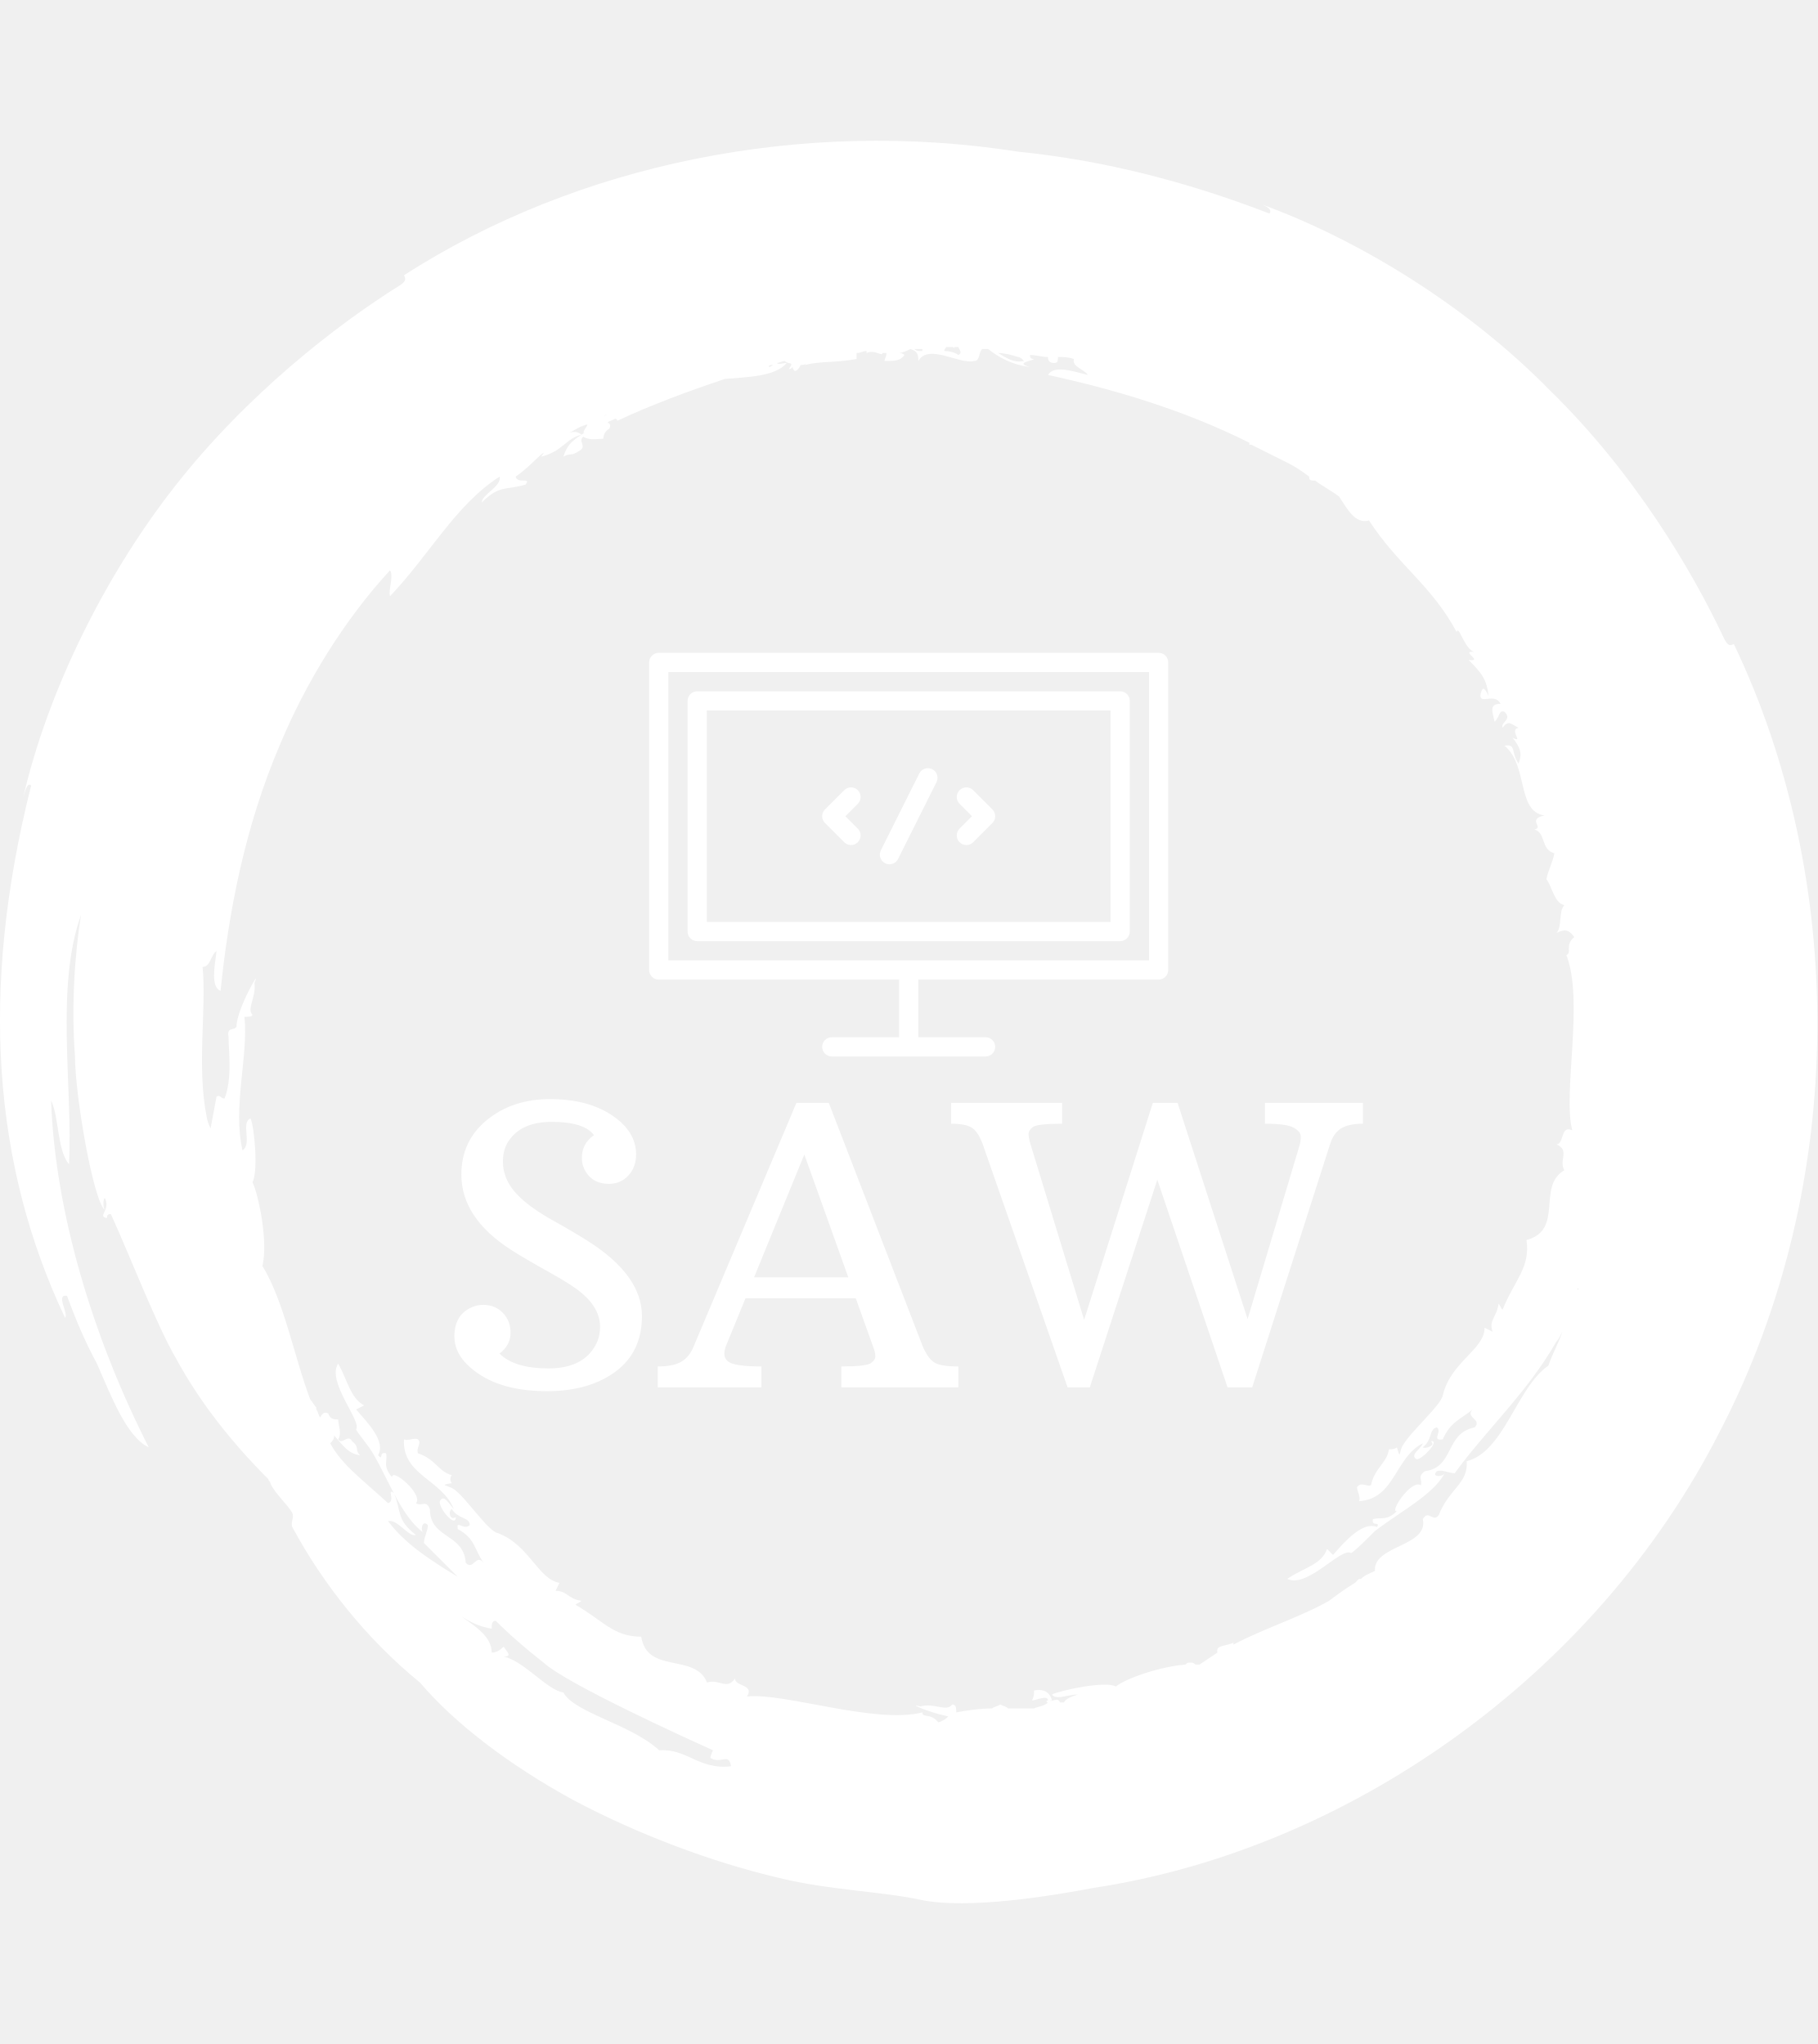
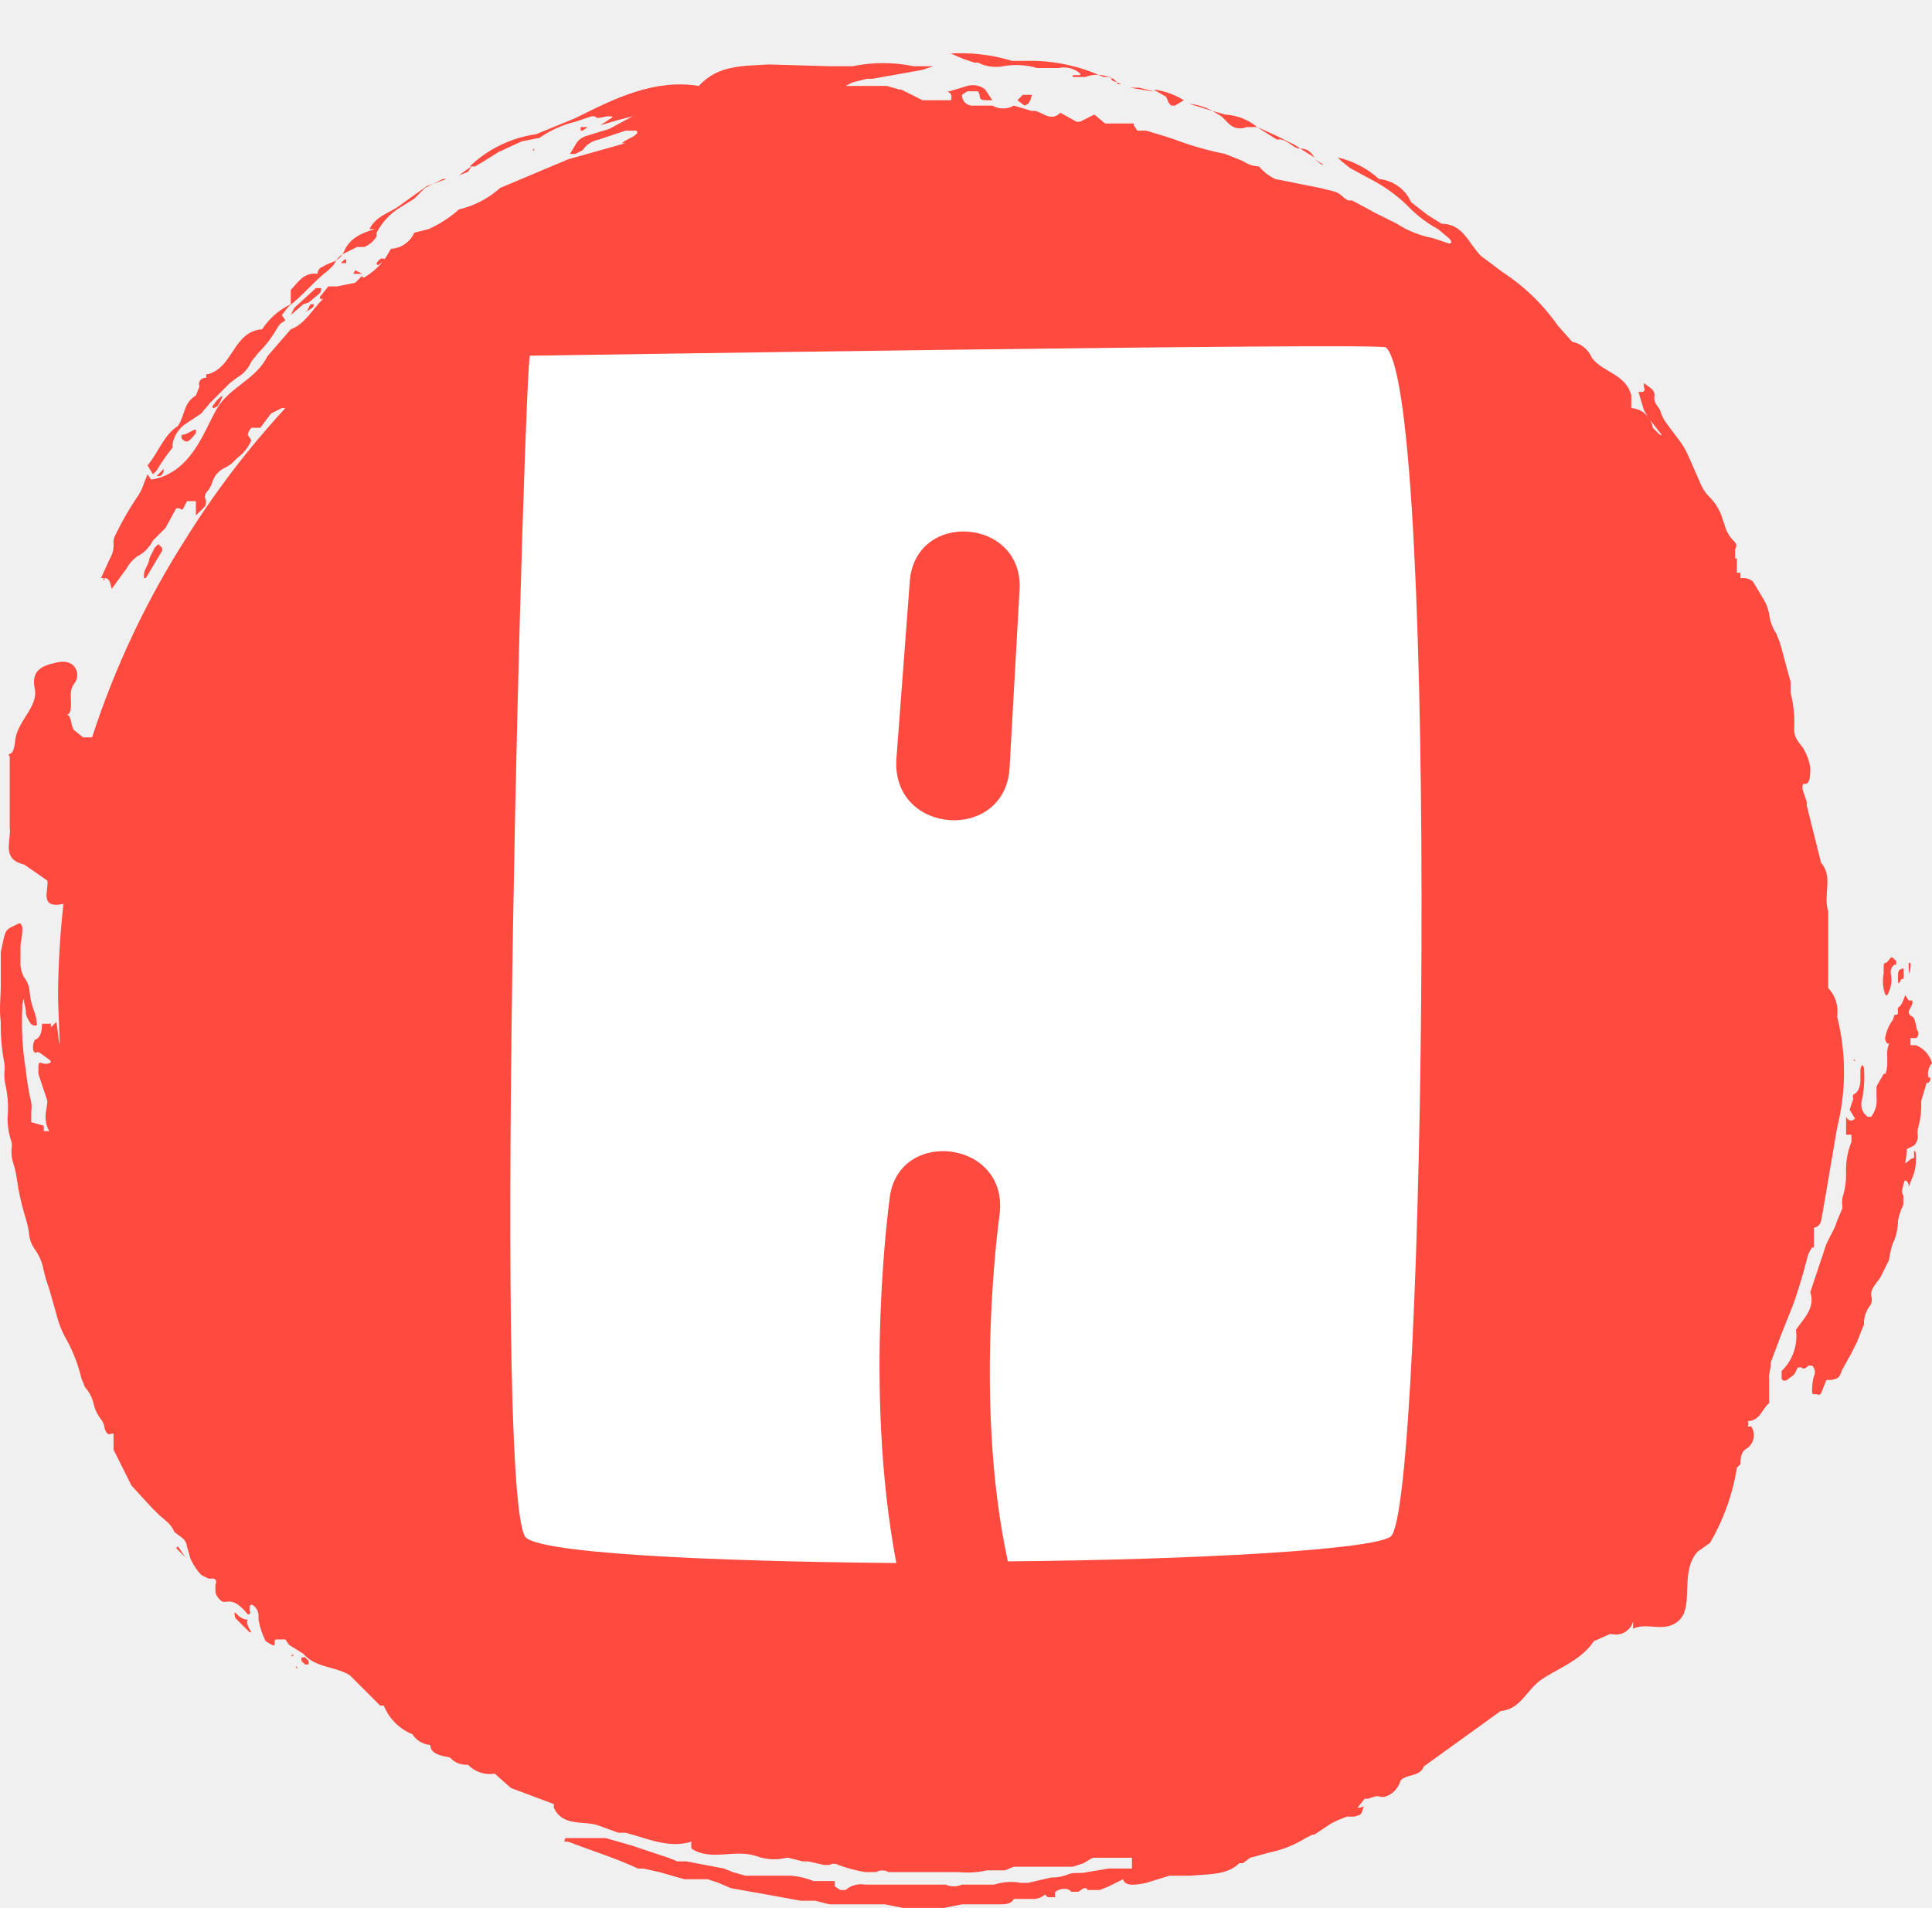
- <svg xmlns="http://www.w3.org/2000/svg" version="1.1" width="2000" height="2250" viewBox="0 0 2000 2250">
-   <g transform="matrix(1,0,0,1,0.00001285023,0)">
-     <svg viewBox="0 0 320 360" data-background-color="#4d331f" preserveAspectRatio="xMidYMid meet" height="2250" width="2000">
-       <g id="tight-bounds" transform="matrix(1,0,0,1,0.000002056036,0)">
-         <svg viewBox="0 0 320 360" height="360" width="320">
-           <g>
-             <svg />
-           </g>
-           <g>
-             <svg viewBox="0 0 320 360" height="360" width="320">
-               <g>
-                 <path transform="translate(-15.58119,4.24857) scale(3.51065,3.51065)" d="M51.5 85.2c-0.4-0.5-0.8-0.2-0.8-0.5-2.4 0.6-6.9-1-8.8-0.8 0.4-0.6-0.6-0.5-0.6-0.9-0.4 0.6-0.8 0-1.4 0.2-0.6-1.5-3-0.4-3.3-2.3-1.4 0-1.9-0.8-3.3-1.6 0.1-0.1 0.2-0.1 0.3-0.2-0.7-0.1-0.7-0.5-1.3-0.5l0.2-0.4c-1.1-0.2-1.5-1.9-3.1-2.5-0.5-0.1-1.6-1.8-2.2-2.2-0.3-0.2-0.8-0.2-0.1-0.3-0.1-0.1-0.1-0.3 0-0.4-0.7-0.2-0.8-0.8-1.7-1.1-0.1-0.3 0.2-0.5 0-0.7-0.2-0.1-0.5 0.1-0.7 0-0.1 1.8 1.9 2 2.5 3.5-0.2-0.2-0.5-0.8-0.7-0.4-0.1 0.3 0.8 1.4 0.8 0.8-0.3 0.2-0.4-0.3-0.2-0.4 0.3 0.5 0.9 0.4 0.9 0.8-0.3 0.3-0.7-0.3-0.6 0.2 0.9 0.5 0.8 1 1.3 1.7-0.4-0.5-0.5 0.4-0.9 0-0.1-1.5-1.8-1.2-1.8-2.7-0.2-0.5-0.4-0.1-0.7-0.3 0.4-0.4-1.2-1.8-1.2-1.3-0.5-0.6-0.2-0.8-0.3-1.2-0.4-0.1-0.1 0.4-0.4 0.1 0.4-0.7-0.5-1.6-1.1-2.3l0.4-0.2c-0.7-0.4-0.8-1.2-1.3-2.1-0.6 0.9 1.2 2.9 0.9 3.3 0 0.1 0.7 0.9 0.9 1.3 0.8 1.4 1.4 3.1 2.5 3.9-0.2-0.1-0.1-0.7 0.2-0.4 0 0.3-0.2 0.6-0.2 0.9 0.6 0.6 1.1 1.1 1.7 1.7-1.3-0.8-2.6-1.6-3.5-2.8 0.5-0.1 1 0.8 1.4 0.7-1-0.8-0.7-1.1-1.1-2.1-0.4-0.3 0.1 0.4-0.3 0.5-1.3-1.2-2.3-1.9-2.9-3 0.1-0.1 0.2-0.2 0.2-0.4-0.1-0.1-0.1-0.1-0.2-0.2 0.6 0.6 0.8 1.1 1.5 1.2-0.3-0.3 0-0.4-0.4-0.7-0.2-0.4-0.5 0.2-0.7-0.1 0.2-0.3 0-0.7 0-1-0.2 0-0.4 0-0.5-0.3-0.2-0.1-0.3 0-0.4 0.2-0.1-0.1-0.1-0.3-0.2-0.4v-0.1c-0.1-0.1-0.2-0.3-0.3-0.4-0.8-2.1-1.3-4.9-2.4-6.7 0.3-1.2-0.2-3.6-0.5-4.2 0.3-0.5 0.1-2.8-0.1-3.2-0.5 0.2 0.1 1.3-0.4 1.6-0.5-2.2 0.3-4.7 0.1-6.7 0.2 0 0.4 0 0.4-0.1-0.3-0.3 0.2-0.9 0.1-1.6 0.4-0.9-0.9 1.3-0.9 2.2-0.1 0.2-0.5 0-0.4 0.5 0 0.7 0.2 2.1-0.2 3.1-0.2 0-0.2-0.2-0.4-0.1-0.1 0.5-0.2 1.1-0.3 1.6-0.1-0.2-0.2-0.5-0.2-0.6-0.5-2.5 0-5.4-0.2-7.5 0.4 0 0.4-0.6 0.7-0.8-0.1 0.8-0.3 1.8 0.2 2 0.4-3.9 1.2-8.2 3-12.4 1.3-3.1 3.2-6.2 5.5-8.7 0.2 0.3-0.1 1 0 1.3 2-2.1 3.3-4.6 5.5-6 0.1 0.5-0.9 0.9-0.9 1.3 0.9-0.9 1.2-0.6 2.2-0.9 0.3-0.4-0.4 0-0.5-0.4 0.6-0.4 1-0.9 1.4-1.2 0 0.1-0.1 0.1-0.1 0.2 1.1-0.3 1.2-0.9 2-1.1-0.1-0.1-0.3-0.2-0.6-0.1 0.2-0.1 0.5-0.3 0.8-0.4-0.1 0-0.1 0.1-0.2 0.1 0.6-0.3 0.1 0.1 0.1 0.3 0.1 0 0.2-0.1 0.2-0.1-0.6 0.4-1 0.6-1.2 1.3 0.3-0.2 0.4 0 0.8-0.3 0.4-0.2-0.1-0.5 0.2-0.7 0.3 0.2 0.7 0.1 1 0.1 0-0.2 0.1-0.4 0.3-0.5 0.1-0.2 0-0.3-0.1-0.3 0.1-0.1 0.2-0.1 0.4-0.2 0 0 0.1 0 0.1 0.1 1.7-0.8 3.6-1.5 5.4-2.1 1.1-0.1 2.5-0.1 3.1-0.8-0.2 0-0.4 0.1-0.5 0 0.1 0 0.3-0.1 0.4-0.1 0.2 0.2 0.5 0 0.2 0.4 0.1 0 0.1 0 0.2-0.1 0 0.1 0 0.1 0.1 0.2 0.1 0 0.2-0.1 0.3-0.3 0.1 0 0.2 0 0.3-0.1l-0.1 0.1c0.8-0.2 1.5-0.1 2.6-0.3 0-0.1 0-0.2 0-0.3 0.2 0 0.3-0.1 0.5-0.1v0.1c0.4-0.2 0.8 0.2 0.8 0 0.1 0 0.1 0 0.2 0 0 0.2-0.1 0.3-0.1 0.4 0.5 0 0.8 0 1-0.3-0.1-0.1-0.2-0.1-0.3-0.1 0.2 0 0.4-0.1 0.6-0.2 0.3 0.1 0.4 0.2 0.4 0.6 0.5-0.9 2.1 0.2 2.8 0 0.3 0 0.2-0.4 0.4-0.6 0.1 0 0.2 0 0.3 0 0.5 0.4 1.2 0.8 2.1 0.9-0.8-0.2 0.1-0.3 0.2-0.4-0.2 0-0.2-0.1-0.2-0.2 0.3 0 0.6 0.1 0.9 0.1 0 0.2 0.1 0.3 0.3 0.3 0.2 0 0.2-0.1 0.2-0.3 0.3 0 0.5 0 0.8 0.1-0.1 0.4 0.5 0.5 0.7 0.8-0.8-0.2-1.7-0.5-2 0 3.2 0.7 6.7 1.7 10.1 3.4 0 0 0 0 0 0.1h0.1c0.6 0.3 1.2 0.6 1.8 0.9 0.4 0.2 0.7 0.4 1.1 0.7 0 0.1 0 0.2 0.2 0.2h0.1c0.4 0.3 0.8 0.5 1.2 0.8 0.4 0.6 0.8 1.4 1.5 1.2 1.5 2.3 3.1 3.2 4.4 5.6 0.1-0.4 0.4 0.9 0.9 1-0.8-0.1 0.5 0.5-0.3 0.4 0.7 0.7 0.9 1 1 1.8-0.2-0.4-0.3-0.5-0.4-0.1-0.1 0.6 0.7-0.1 1 0.5-0.6 0-0.4 0.4-0.3 0.9 0.3-0.3 0.2-0.6 0.5-0.5 0.4 0.4-0.2 0.5-0.1 0.8 0.3-0.4 0.4-0.2 0.8 0-0.5 0.1 0.3 0.8-0.3 0.5 0.4 0.5 0.5 0.8 0.3 1.3-0.4-0.6-0.1-1-0.7-0.9 1.2 1 0.6 3.3 2 3.5-0.9 0.2 0 0.6-0.5 0.7 0.6 0.2 0.3 1 1 1.2-0.1 0.5-0.3 0.8-0.4 1.3 0.3 0.4 0.4 1.2 0.9 1.3-0.3 0.3-0.1 1.1-0.4 1.4 0.4-0.2 0.6-0.2 0.9 0.2-0.5 0.4-0.1 0.8-0.4 0.9 0.9 2.3-0.2 7 0.3 8.8-0.6-0.3-0.4 0.7-0.8 0.7 0.7 0.3 0.1 0.8 0.4 1.3-1.4 0.8 0 3-1.9 3.5 0.2 1.4-0.6 2-1.2 3.5-0.1-0.1-0.1-0.2-0.2-0.3-0.1 0.7-0.5 0.8-0.3 1.4l-0.4-0.2c0 1.1-1.7 1.7-2.1 3.4-0.1 0.5-1.6 1.8-2 2.5-0.2 0.3-0.1 0.8-0.3 0.1-0.1 0.1-0.3 0.1-0.4 0.1-0.1 0.7-0.7 0.9-0.9 1.8-0.2 0.1-0.5-0.2-0.7 0.1 0 0.2 0.2 0.5 0.1 0.7 1.8-0.1 1.8-2.2 3.2-2.9-0.1 0.3-0.7 0.6-0.3 0.8 0.3 0 1.2-1 0.7-0.9 0.3 0.2-0.3 0.4-0.4 0.3 0.5-0.4 0.3-0.9 0.7-1 0.3 0.2-0.3 0.7 0.3 0.6 0.4-0.9 0.9-1 1.5-1.5-0.4 0.4 0.5 0.5 0.1 0.9-1.5 0.3-1 2-2.5 2.2-0.4 0.3-0.1 0.4-0.2 0.7-0.5-0.3-1.6 1.4-1.2 1.3-0.5 0.5-0.8 0.3-1.2 0.4-0.1 0.4 0.4 0.1 0.2 0.4-0.7-0.3-1.6 0.7-2.2 1.4l-0.3-0.3c-0.3 0.8-1.1 0.9-2 1.5 1 0.5 2.7-1.6 3.2-1.3 0.1 0 0.9-0.8 1.2-1.1 1.3-1 2.9-1.8 3.5-2.9-0.1 0.2-0.7 0.2-0.4-0.1 0.3-0.1 0.6 0.1 0.9 0.1 1.6-2.2 3.6-4 5.1-6.6 0.1-0.1 0.2-0.3 0.3-0.5-0.2 0.6-0.5 1.1-0.7 1.7-1.6 1.1-2.2 4.3-4.1 4.8 0.1 1.1-0.9 1.4-1.4 2.7-0.3 0.4-0.5-0.3-0.8 0.2 0.3 1.4-2.5 1.3-2.4 2.6-0.2 0.1-0.5 0.2-0.7 0.4h-0.1c-0.1 0.1-0.1 0.1-0.2 0.2-0.5 0.3-0.9 0.6-1.3 0.9-1.4 0.8-3.3 1.4-4.8 2.2v-0.1c-0.4 0.2-0.9 0.1-0.8 0.5-0.3 0.2-0.6 0.4-0.9 0.6-0.1 0-0.1 0-0.2 0 0 0-0.1-0.1-0.2-0.1-0.2 0-0.2 0-0.3 0.1-1.3 0.1-3 0.7-3.5 1.1-0.5-0.3-2.8 0.2-3.2 0.4 0.2 0.3 0.8 0 1.3 0-0.3 0.1-0.6 0.2-0.7 0.4-0.1 0-0.1 0-0.2 0-0.1-0.3-0.4 0-0.5-0.1h0.1c-0.1-0.4-0.4-0.6-0.9-0.5 0 0.2 0 0.3-0.1 0.5 0.2 0 0.8-0.3 0.8 0-0.1 0-0.1 0.1 0 0.1-0.2 0.2-0.5 0.2-0.7 0.3-0.4 0-0.9 0-1.3 0-0.1-0.1-0.2-0.1-0.4-0.2-0.1 0.1-0.3 0.1-0.4 0.2-0.6 0-1.3 0.1-1.8 0.2 0-0.2 0-0.4-0.2-0.4-0.3 0.4-0.9-0.1-1.6 0.1-0.7-0.2 0.4 0.3 1.4 0.5-0.1 0.1-0.2 0.2-0.5 0.3M37.5 86.6c-1.4-1.3-4.3-1.9-4.8-2.9-0.8-0.1-2-1.6-3-1.8 0.5 0 0.1-0.3 0-0.5-0.2 0.2-0.4 0.3-0.6 0.3 0-0.8-0.8-1.3-1.5-1.8 0.5 0.3 0.9 0.5 1.5 0.6 0-0.2 0-0.4 0.2-0.4 0.7 0.7 1.5 1.4 2.4 2.1 1.2 1.1 7.4 3.9 8.5 4.4 0 0-0.2 0.4-0.1 0.4 0.5 0.3 0.9-0.3 1 0.4-1.6 0.2-2.2-0.9-3.6-0.8M83.6 63.4v0.1 0c-0.1 0 0-0.1 0-0.1M43.2 17.1c-0.1 0.1-0.2 0.1-0.2 0.1 0-0.1 0.1-0.1 0.2-0.1M41.3 17.6c0 0.1 0 0.1 0 0 0 0.1 0 0.1 0 0 0 0.1 0 0 0 0M34.7 19.7v0c0.1-0.1 0.1-0.1 0.2-0.1-0.1 0-0.2 0.1-0.2 0.1M50.7 16.4c-0.2 0-0.3 0-0.4-0.1 0.1 0 0.2 0 0.3 0h0.1c0 0 0 0 0 0.1M52.5 16.6c-0.1-0.1-0.4-0.2-0.7-0.2 0-0.1 0.1-0.2 0.1-0.2 0.1 0 0.2 0 0.3 0 0 0 0.1 0 0.1 0.1 0 0 0 0 0-0.1 0.1 0 0.1 0 0.2 0 0.1 0.2 0.2 0.3 0 0.4M55.8 16.9c-0.5 0.1-0.8-0.1-1.3-0.4 0.3 0 0.7 0.1 1 0.2 0.1 0 0.2 0.1 0.3 0.2M91.4 31.1c-0.2 0.1-0.3 0.1-0.5-0.3-1.6-3.4-4.5-8.3-8.7-12.4-4.1-4.2-9.6-7.6-14.6-9.4 0.3 0.1 0.7 0.3 0.5 0.5-4.4-1.7-8.6-2.7-12.6-3.1-10.8-1.7-22.1 0.6-30.8 6.2 0.1 0.2 0.1 0.3-0.2 0.5-3.2 2-7.7 5.5-11.3 10.1-3.6 4.6-6.4 10.4-7.6 15.6 0.1-0.3 0.2-0.8 0.4-0.6-2.6 10.3-1.9 19.1 1.7 26.7 0.2-0.2-0.5-1.2 0.1-1.1 0.4 1.1 0.9 2.3 1.5 3.4 0.7 1.6 1.5 3.7 2.6 4.2-2.8-5.5-4.7-11.8-4.9-17.4 0.4 0.8 0.3 2.5 0.9 3.2 0.2-3.8-0.7-8.9 0.6-12.5-0.3 1.9-0.5 4.5-0.3 7.1 0 1.9 0.9 7.2 1.5 7.7-0.1-0.1-0.1-0.6 0-0.6 0.3 0.6-0.4 0.9 0.1 1 0-0.2 0.1-0.2 0.2-0.2 1 2.2 2.3 5.6 3.3 7.3 1.2 2.2 2.8 4.2 4.6 6 0 0.1 0.1 0.1 0.1 0.2 0.2 0.5 0.9 1.1 1.1 1.5 0.1 0.2-0.1 0.5 0 0.7 1.5 2.8 3.7 5.6 6.4 7.8 1.7 2 4.4 4.1 7.7 5.9 3.2 1.7 6.9 3.1 10.3 3.9 2.4 0.6 5.3 0.7 7.1 1.1 2.4 0.5 6.6-0.2 8.7-0.6 12.6-1.9 25.1-10.5 31.4-22.9 6.5-12.5 6.3-27.8 0.7-39.5" fill="#ffffff" fill-rule="nonzero" stroke="none" stroke-width="1" stroke-linecap="butt" stroke-linejoin="miter" stroke-miterlimit="10" stroke-dasharray="" stroke-dashoffset="0" font-family="none" font-weight="none" font-size="none" text-anchor="none" style="mix-blend-mode: normal" data-fill-palette-color="tertiary" />
-               </g>
-               <g transform="matrix(1,0,0,1,80,114.9812)">
-                 <svg viewBox="0 0 160 130.038" height="130.038" width="160">
-                   <g>
-                     <svg viewBox="0 0 160 130.038" height="130.038" width="160">
-                       <g>
-                         <svg viewBox="0 0 160 130.038" height="130.038" width="160">
-                           <g transform="matrix(1,0,0,1,0,78.59718)">
-                             <svg viewBox="0 0 160 51.441" height="51.441" width="160">
-                               <g id="textblocktransform">
-                                 <svg viewBox="0 0 160 51.441" height="51.441" width="160" id="textblock">
-                                   <g>
-                                     <svg viewBox="0 0 160 51.441" height="51.441" width="160">
-                                       <g transform="matrix(1,0,0,1,0,0)">
-                                         <svg width="160" viewBox="2.54 -37.11 116.94 37.6" height="51.441" data-palette-color="#ffffff">
-                                           <path d="M20.51-32.47L20.51-32.47Q19.24-34.18 15.08-34.18 10.91-34.18 9.33-31.4L9.33-31.4Q8.79-30.44 8.79-29.05L8.79-29.05Q8.79-26.49 11.08-24.37L11.08-24.37Q12.6-22.95 15.27-21.46 17.94-19.97 19.78-18.8L19.78-18.8Q26.68-14.4 26.68-9.18L26.68-9.18Q26.68-4.54 23.28-2.03 19.87 0.49 14.47 0.49 9.06 0.49 5.8-1.65 2.54-3.78 2.54-6.56 2.54-9.33 4.76-10.3L4.76-10.3Q5.44-10.62 6.25-10.62L6.25-10.62Q7.79-10.62 8.78-9.59 9.77-8.57 9.77-7.01 9.77-5.44 8.35-4.35L8.35-4.35Q10.25-2.44 14.66-2.44 19.07-2.44 20.7-5.42L20.7-5.42Q21.29-6.45 21.29-7.81L21.29-7.81Q21.29-10.18 18.85-12.21L18.85-12.21Q17.58-13.26 14.56-14.93 11.55-16.6 9.81-17.72L9.81-17.72Q3.44-21.83 3.44-27.39L3.44-27.39Q3.44-31.74 6.73-34.42 10.01-37.11 14.86-37.11 19.7-37.11 22.81-35.03 25.93-32.96 25.93-29.98L25.93-29.98Q25.93-28.37 24.94-27.28 23.95-26.2 22.44-26.2L22.44-26.2Q20.12-26.2 19.21-28.22L19.21-28.22Q18.95-28.83 18.95-29.52L18.95-29.52Q18.95-31.4 20.51-32.47ZM28.71 0L28.71-2.69Q30.73-2.69 31.77-3.31 32.81-3.93 33.37-5.35L33.37-5.35 46.56-36.62 50.73-36.62 62.79-5.35Q63.45-3.78 64.26-3.23 65.06-2.69 67.4-2.69L67.4-2.69 67.4 0 52.34 0 52.34-2.69Q55.56-2.69 56.16-3.13 56.76-3.56 56.72-4.08 56.69-4.59 56.39-5.35L56.39-5.35 54.2-11.47 40.01-11.47 37.5-5.35Q36.94-3.88 37.84-3.28 38.74-2.69 42.06-2.69L42.06-2.69 42.06 0 28.71 0ZM41.11-14.16L53.24-14.16 47.58-29.98 41.11-14.16ZM81.46 0L70.55-31.27Q69.99-32.81 69.22-33.37 68.45-33.94 66.47-33.94L66.47-33.94 66.47-36.62 80.76-36.62 80.76-33.94Q77.53-33.94 76.97-33.5 76.41-33.06 76.44-32.54 76.46-32.03 76.7-31.27L76.7-31.27 83.59-8.69 92.43-36.62 95.62-36.62 104.63-8.79 111.35-31.27Q111.47-31.71 111.47-32.31 111.47-32.91 110.58-33.42 109.69-33.94 106.86-33.94L106.86-33.94 106.86-36.62 119.48-36.62 119.48-33.94Q117.65-33.94 116.67-33.34 115.69-32.74 115.23-31.27L115.23-31.27 105.22 0 102.05 0 93.01-26.73 84.32 0 81.46 0Z" opacity="1" transform="matrix(1,0,0,1,0,0)" fill="#ffffff" class="wordmark-text-0" data-fill-palette-color="primary" id="text-0" />
-                                         </svg>
-                                       </g>
-                                     </svg>
-                                   </g>
-                                 </svg>
-                               </g>
-                             </svg>
-                           </g>
-                           <g transform="matrix(1,0,0,1,34.29879,0)">
-                             <svg viewBox="0 0 91.402 71.091" height="71.091" width="91.402">
-                               <g>
-                                 <svg version="1.1" x="0" y="0" viewBox="5 11 54 42" enable-background="new 0 0 64 64" xml:space="preserve" height="71.091" width="91.402" class="icon-icon-0" data-fill-palette-color="accent" id="icon-0">
-                                   <g fill="#ffffff" data-fill-palette-color="accent">
-                                     <g fill="#ffffff" data-fill-palette-color="accent">
-                                       <path d="M58 11H6c-0.552 0-1 0.448-1 1v32c0 0.553 0.448 1 1 1h25v6h-7c-0.552 0-1 0.447-1 1s0.448 1 1 1h16c0.553 0 1-0.447 1-1s-0.447-1-1-1h-7v-6h25c0.553 0 1-0.447 1-1V12C59 11.448 58.553 11 58 11zM57 43H7V13h50V43z" fill="#ffffff" data-fill-palette-color="accent" />
-                                       <path d="M10 41h44c0.553 0 1-0.447 1-1V16c0-0.552-0.447-1-1-1H10c-0.552 0-1 0.448-1 1v24C9 40.553 9.448 41 10 41zM11 17h42v22H11V17z" fill="#ffffff" data-fill-palette-color="accent" />
-                                       <path d="M26.707 25.293c-0.391-0.391-1.023-0.391-1.414 0l-2 2c-0.391 0.391-0.391 1.023 0 1.414l2 2C25.488 30.902 25.744 31 26 31s0.512-0.098 0.707-0.293c0.391-0.391 0.391-1.023 0-1.414L25.414 28l1.293-1.293C27.098 26.316 27.098 25.684 26.707 25.293z" fill="#ffffff" data-fill-palette-color="accent" />
-                                       <path d="M38.707 25.293c-0.391-0.391-1.023-0.391-1.414 0s-0.391 1.023 0 1.414L38.586 28l-1.293 1.293c-0.391 0.391-0.391 1.023 0 1.414C37.488 30.902 37.744 31 38 31s0.512-0.098 0.707-0.293l2-2c0.391-0.391 0.391-1.023 0-1.414L38.707 25.293z" fill="#ffffff" data-fill-palette-color="accent" />
-                                       <path d="M34.447 23.105c-0.494-0.247-1.094-0.047-1.342 0.447l-4 8c-0.247 0.494-0.047 1.095 0.447 1.342C29.696 32.966 29.849 33 29.999 33c0.367 0 0.72-0.202 0.896-0.553l4-8C35.142 23.953 34.941 23.353 34.447 23.105z" fill="#ffffff" data-fill-palette-color="accent" />
-                                     </g>
-                                   </g>
-                                 </svg>
-                                 <g />
-                               </g>
-                             </svg>
-                           </g>
-                           <g />
-                         </svg>
-                       </g>
-                     </svg>
-                   </g>
-                 </svg>
-               </g>
-             </svg>
-           </g>
-           <defs />
-         </svg>
-         <rect width="320" height="360" fill="none" stroke="none" visibility="hidden" />
-       </g>
-     </svg>
+ <svg xmlns="http://www.w3.org/2000/svg" width="308.761" height="304.916" viewBox="0 0 106.008 104.687" class="css-1j8o68f" version="1.1" id="svg23">
+   <defs id="SvgjsDefs2684" />
+   <g id="SvgjsG2685" featurekey="rootContainer" transform="matrix(0.9820593,0,0,0.9820593,-0.05456052,0)" fill="#ff4a3f">
+     <g id="g17">
+       <path d="M19.8 15.3h.5l-.4-.2zm.5.1zm.8-.7c0 .1 0 .1.1.1l.4-.3c-.2-.1-.3-.1-.5.2zm.4-.2zm-4.1 2.3zm-.2.6l.3-.2c.1-.1.1-.2.1-.2h-.2l-.2.4c-.1-.1-.1 0 0 0zm2.2-2.9h-.1l-.2.2h.3zm-2.1 2.4l.6-.5c.1-.1.1-.2.1-.3h-.3l-1.2 1.1-.2.4.7-.6zm-1.1.8z" id="path3" />
+       <path d="M9.7 25v-.2a1.7 1.7 0 0 1 .7-1.1l.9-.6.5-.6.7-.7.4-.4.4-.3a1.9 1.9 0 0 0 .8-.9l.4-.5a5.9 5.9 0 0 0 1-1.3l.2-.3.3-.2-.2-.3.4-.5c.8-.6 1.4-1.4 2.2-2l.3-.3a1.4 1.4 0 0 1 .5-.6l.8-.4h.4a1.4 1.4 0 0 0 .7-.6V13a3.5 3.5 0 0 1 1.3-1.4l.8-.5.2-.2.4-.4 1-.5h.2l-1.1.4-1.4 1c-.6.5-1.4.6-1.8 1.4h.3c-.7.2-1.4.5-1.7 1.2s-.8.6-1.2.9a.4.4 0 0 0-.3.4c-.8-.1-1.1.5-1.5.9v.8a3.9 3.9 0 0 0-1.6 1.4c-1.6.1-1.6 2.1-3 2.5h-.1a.2.2 0 0 0 0 .2c-.3 0-.5.2-.4.5l-.2.5c-.7.4-.6 1.1-1 1.7-.8.5-1.1 1.5-1.7 2.2l.3.5.2-.2a11.6 11.6 0 0 1 .9-1.3zM53.9 3.3l.6.2h.2a2.2 2.2 0 0 0 1.4.2 4.1 4.1 0 0 1 1.9.1h1.2a1.4 1.4 0 0 1 1.2.3.1.1 0 0 1 0 .1H60a.1.1 0 0 0 0 .1h.7a1.8 1.8 0 0 1 1.3 0c.2 0 .1.1.2.2l.5.2h-.2c-.2-.4-.5-.4-.8-.4a9.7 9.7 0 0 0-4.3-.9h-.8A9.8 9.8 0 0 0 53 3h.2zm7.3 3.1zM50.3 4.7zm10.9 1.7h.2-.2zM19 14.7zm32.1-10zm17.6 2.2a.9.9 0 0 0 1 .2h.6a3.1 3.1 0 0 0-1.8-.7l-.7-.2.5.3zm-3.4-1.3c0 .1.1.2.2.3h.2l.5-.3a4.2 4.2 0 0 0-1.7-.6l.7.4zm7.4 2.7l.8.5c-.2-.3-.4-.5-.8-.5z" id="path5" />
+       <path d="M99 76.1l.6-1.6.6-1.5c.2-.5.6-1.8.8-2.6a1.7 1.7 0 0 1 .3-.7h.1v-1.1c.5-.1.4-.6.5-.9l.8-4.7a12.7 12.7 0 0 0 0-6.2 1.9 1.9 0 0 0-.5-1.6v-4.3c-.3-.9.3-1.9-.4-2.7L101 45a.4.4 0 0 0 0-.2l-.2-.6a.5.5 0 0 1 0-.4h.1c.3 0 .3-.5.3-.9a3 3 0 0 0-.4-1.1l-.3-.4a1.1 1.1 0 0 1-.2-.7 6.7 6.7 0 0 0-.2-2v-.6c-.2-.7-.4-1.5-.6-2.2l-.2-.5a2.5 2.5 0 0 1-.4-1.1 2.5 2.5 0 0 0-.3-.8l-.6-1a.8.8 0 0 0-.6-.2h-.1V32h-.2v-.8H97V31a.4.4 0 0 0 0-.1v-.2c.1-.2.1-.3-.1-.5a1.8 1.8 0 0 1-.4-.6l-.2-.6a2.9 2.9 0 0 0-.7-1.2 2.2 2.2 0 0 1-.5-.7l-.7-1.6a4.3 4.3 0 0 0-.6-1l-.6-.8a2.4 2.4 0 0 1-.4-.8l-.2-.3a.6.6 0 0 1-.1-.5.5.5 0 0 0-.2-.4l-.4-.3v.2c.1.2 0 .3-.1.3h-.2l.3 1 .3.5.7.9h-.1l-.2-.2-.2-.2a1.3 1.3 0 0 0-1.2-1.1v-.7c-.3-1.2-1.6-1.3-2.2-2.1a1.5 1.5 0 0 0-1.1-.9l-.8-.9a11.3 11.3 0 0 0-3.1-3l-.8-.6-.4-.3c-.7-.7-1-1.8-2.2-1.8l-.8-.5-.9-.7a2.2 2.2 0 0 0-1.8-1.3 5.1 5.1 0 0 0-2.3-1.2l.2.2.5.4 1.3.7a8.5 8.5 0 0 1 2.1 1.6 6.8 6.8 0 0 0 1.5 1.1l.6.5c.1.1.2.2.1.3H81l-.9-.3a5.6 5.6 0 0 1-2-.8l-1.2-.6-1.3-.7h-.2c-.3-.1-.4-.4-.8-.5l-.8-.2-2.5-.5a2.6 2.6 0 0 1-.9-.7 1.7 1.7 0 0 1-.9-.3l-1-.4a18.1 18.1 0 0 1-2.8-.8l-.6-.2-1-.3h-.5l-.2-.3v-.1h-1.6l-.6-.5-.4.2-.4.2h-.2l-.9-.5c-.6.6-1.1-.2-1.6-.1l-1-.3a1.2 1.2 0 0 1-1.2 0h-1.2a.6.6 0 0 1-.5-.6l.3-.2h.6a.7.7 0 0 1 .1.3c0 .2.2.2.5.2h.2l-.4-.6a1.1 1.1 0 0 0-1-.2l-1 .3H53c.3.2.2.3.2.5h-1.6l-.4-.2-.8-.4h-.1l-.7-.2h-2.3l.4-.2.8-.2h.3l1.7-.3 1.1-.2.6-.2h-1.1a8.4 8.4 0 0 0-3.4 0h-1.3L43 3.6c-1.4.1-2.8 0-3.9 1.2-2.5-.4-4.7.7-6.9 1.8l-2.2.9a6.7 6.7 0 0 0-3.7 1.8h.3l.5-.3.8-.5 1.3-.6 1-.2a6 6 0 0 1 2-.9l.9-.3h.2c.1.2.5 0 .7 0h.2c.1 0 .1.1 0 .1l-.6.4 1-.3.8-.2-1.3.7-1.3.4a1 1 0 0 0-.6.5l-.3.5h.3l.4-.2a1.4 1.4 0 0 1 .9-.6l1.5-.5h.5a.1.1 0 0 1 .1.2c-.2.2-.6.3-.8.5h.2l-3.2.9-3.8 1.6a5.2 5.2 0 0 1-2.3 1.2 6.6 6.6 0 0 1-1.7 1.1l-.8.2a1.5 1.5 0 0 1-1.3.9l-.3.5a3.7 3.7 0 0 1-1.2 1.1h-.1v-.1l-.2.2-.2.2-1 .2h-.5l-.4.5c-.1.1-.1.2 0 .2h.1c-.6.6-1 1.4-1.8 1.7L15 19.9c-.6 1.2-1.8 1.6-2.6 2.6s-1.4 3.9-3.9 4.3l-.2-.3-.2.5a2.7 2.7 0 0 1-.4.8 16.9 16.9 0 0 0-1.2 2.1.8.8 0 0 0-.1.5 1.4 1.4 0 0 1-.2.8l-.5 1.1h.2c.3 0 .3.3.4.6l.8-1.1a2.2 2.2 0 0 1 .6-.7 2 2 0 0 0 .9-.9l.3-.3.4-.4.6-1.1h.2c.1.1.1.1.2 0l.2-.4h.5v.8l.5-.5a.5.5 0 0 0 0-.5.4.4 0 0 1 .1-.3 1.5 1.5 0 0 0 .3-.5 1.3 1.3 0 0 1 .8-.9l.3-.2.3-.3a2.4 2.4 0 0 0 .8-1l-.2-.3c0-.1.1-.3.2-.4h.5l.6-.8.6-.3h.2a48.8 48.8 0 0 0-5.5 7.2h-.1.1a48.4 48.4 0 0 0-5.3 11.2h-.5l-.5-.4c-.2-.2-.1-.7-.4-.9h.1c.3-.5-.1-1.2.3-1.7s.1-1.4-.9-1.2-1.5.5-1.3 1.5-1 1.8-1.1 2.9-.5.5-.3.9v3.9c.1.8-.5 1.8.8 2.1l1.3.9c.1.5-.5 1.6.9 1.3a49.2 49.2 0 0 0-.3 5c0 1.1.1 2.2.1 3.3v-.4c-.1-.4-.1-.8-.2-1.3l-.3.3v-.2h-.5c0 .5-.1.8-.4.9a.9.9 0 0 0-.1.5c0 .1.1.3.2.2s.4.2.7.4-.2.3-.4.2-.2.1-.2.3v.3l.5 1.5c0 .3-.1.6-.1.9a1.7 1.7 0 0 0 .2.8h-.3v-.3l-.7-.2v-.6a1.5 1.5 0 0 0 0-.5 14.6 14.6 0 0 1-.3-1.8 16.6 16.6 0 0 1-.2-3.5.9.9 0 0 1 .1-.5v.2a2.9 2.9 0 0 1 .1.5.8.8 0 0 0 .1.4c.1.2.2.4.4.4s.1-.1.1-.2a2.1 2.1 0 0 0-.1-.5 4.2 4.2 0 0 1-.3-1.3 1.5 1.5 0 0 0-.3-.7 1.6 1.6 0 0 1-.2-.9v-.8c0-.3.1-.6.1-.9a.5.5 0 0 0-.1-.4h-.1c-.8.4-.7.2-1 1.6V55c0 .7-.1 1.4 0 2.1a10.8 10.8 0 0 0 .2 2.3 1.8 1.8 0 0 1 0 .5 3.1 3.1 0 0 0 .1.9 5.9 5.9 0 0 1 .1 1.3 3.9 3.9 0 0 0 .2 1.7 1.2 1.2 0 0 1 0 .4 2.1 2.1 0 0 0 .1.8 4.9 4.9 0 0 1 .2.9 14 14 0 0 0 .5 2.2 5 5 0 0 1 .2 1 1.7 1.7 0 0 0 .3.7 2.9 2.9 0 0 1 .5 1.2 8.5 8.5 0 0 0 .3 1l.4 1.4a5.4 5.4 0 0 0 .6 1.5 8.5 8.5 0 0 1 .8 2.1l.2.5a2.1 2.1 0 0 1 .5 1 2.1 2.1 0 0 0 .4.8 1 1 0 0 1 .2.5c.1.3.2.4.4.3h.1v.9l.5 1 .5 1 1.1 1.2.4.4c.3.3.7.5.9 1l.4.3a.7.7 0 0 1 .3.5l.2.7a3.3 3.3 0 0 0 .6.9l.4.2h.3a.2.2 0 0 1 .1.3 2.5 2.5 0 0 0 0 .5.9.9 0 0 0 .4.5h.2c.4-.1.8.2 1.2.7h.1c0-.1.1-.1 0-.2v-.2c0-.1.1-.2.2-.1a.7.7 0 0 1 .3.6v.2a4.3 4.3 0 0 0 .4 1.2c.5.3.5.3.5.1s0-.2.2-.2h.4l.2.3.8.5c.7.8 1.8.7 2.6 1.2l1.7 1.7h.2a2.9 2.9 0 0 0 1.6 1.6 1.3 1.3 0 0 0 1 .6c0 .5.6.6 1.1.7a1.2 1.2 0 0 0 .8.4h.2a1.7 1.7 0 0 0 1.5.5l.9.8 2.4.9v.2c.5 1.1 1.7.7 2.5 1l1.1.4h.4c1.2.3 2.4.9 3.7.5a.7.7 0 0 0 0 .4c1.1.7 2.4 0 3.6.4a2.9 2.9 0 0 0 1.7.1h.1l.8.2h.3l.9.2h.3a.5.5 0 0 1 .5 0 7.9 7.9 0 0 0 1.5.4h.6a.7.7 0 0 1 .7 0h3.9a5 5 0 0 0 1.6-.1h1l.5-.2H60l.6-.2.5-.3h2.2v.6H62l-1.2.2c-.4.1-.7 0-1 .1a2.4 2.4 0 0 1-1 .2l-1.3.3h-.4a3.1 3.1 0 0 0-1.5.1h-1.8a1.1 1.1 0 0 1-.9 0h-4.5a1.3 1.3 0 0 0-1.1.3H47l-.3-.2v-.3h-1.2a4.1 4.1 0 0 0-1.3-.3h-2.5l-.7-.2-.5-.2-2.1-.4h-.5l-.5-.2-2.1-.7-1.4-.4h-2.2c-.1 0-.1.1-.1.2h.2c1.3.5 2.6.9 3.9 1.5h.3l.9.2 1.4.4h1.3l.6.2.7.3 1.7.3 1.1.2 1.1.2h.8l.8.2h3.1l1 .2h2.3l1-.2H56c.4 0 .6-.1.7-.3h1a1 1 0 0 0 .8-.3c-.1.1 0 .1.1.2h.4v-.2c0-.1 0-.1.2-.2s.6-.1.7.1h.4l.3-.2c.2 0 .2 0 .2.1h.7l.5-.2.8-.4c.1.3.4.4 1.3.2l1.3-.4h1.2c.9-.1 2 0 2.7-.7h.2l.4-.3 1.1-.3a6.1 6.1 0 0 0 2-.8l.4-.2h.1l.9-.6.4-.2.5-.2h.4c.4-.1.4-.1.5-.4s0-.1-.2-.1h-.1l.4-.5h.2c.3-.1.5-.2.7-.1h.2a1.3 1.3 0 0 0 .9-.9c.3-.4 1.1-.2 1.3-.8l4.3-3.1c1.1-.1 1.4-1.1 2.2-1.7s2.3-1.1 3-2.2l.9-.4h.1a1 1 0 0 0 1.2-.7v.4c.8-.4 1.8.3 2.6-.5s0-2.7 1-3.8l.7-.5a12.1 12.1 0 0 0 1.5-4.2l.2-.2c0-.3 0-.7.4-.9a.9.9 0 0 0 .2-1.2h-.2a.3.3 0 0 0 0-.3c.7 0 .8-.7 1.2-1V77a.5.5 0 0 1 0-.2 3.8 3.8 0 0 0 .1-.7zM5.9 32.2z" id="path7" />
+       <path d="M26.4 9.3l-.3.2-.4.3.5-.2zm6.1-2h.1l.3-.2h-.4zm-2.6 1l-.1.1h.1v-.1zm-1.5 1.4zm1.3-.2zm-6.3 3.1zM9.2 26.2l-.4.4H9a.4.4 0 0 0 .2-.4zm3-3.5a2.1 2.1 0 0 0 .3-.6 1.5 1.5 0 0 0-.5.5c-.1.1-.1.2 0 .2zM11 24.2V24c-.2 0-.5.3-.8.3v.2c.3.3.4.2.8-.3zm3 66.2zM73.9 9.2h.1l-.5-.3zm-2.5-1.4c.5-.1.8.4 1.2.5h.1l-.3-.2-1-.5-1.1-.5.3.2zM52.8 3.1zm11.7 2h-.1l-1.2-.2h.5zm2 .7l1.3.4a3.3 3.3 0 0 0-1.3-.4zm-9 0a1 1 0 0 0 .2-.5h-.5l-.3.3.4.3zm9 1.6zM49.9 4.2zm2.9.7zM48.5 4zm13.8 2.1a.5.5 0 0 0 0 .1zm44.8 52.3h-.3V58h.3c.1 0 .2-.3.1-.4s-.1-.7-.3-.8a.3.3 0 0 1-.2-.3l.2-.4a.4.4 0 0 0 0-.2h-.2l-.2-.3c-.1.3-.2.6-.4.7a.5.5 0 0 0 0 .2c0 .1 0 .2-.1.2h-.1a1.1 1.1 0 0 1-.1.3 2.3 2.3 0 0 0-.4.9.4.4 0 0 0 .1.4h.1a1.7 1.7 0 0 0-.1.8v.4a1.8 1.8 0 0 1-.1.5h-.1l-.4.7v.6a1.5 1.5 0 0 1-.3 1.1h-.2l-.2-.2a.9.9 0 0 1-.1-.8 6.5 6.5 0 0 0 .1-1.7c0-.1-.1-.2-.1-.2a.5.5 0 0 0-.1.3v.6c0 .2-.1.6-.3.7s-.1.2-.1.3l-.2.6.3.5c-.2.2-.4.1-.5-.1v1h.3v.4a4.2 4.2 0 0 0-.3 1.4 3.3 3.3 0 0 0 0 .4 4 4 0 0 1-.2 1.3 2 2 0 0 0 0 .6l-.3.7a3.2 3.2 0 0 1-.3.7l-.3.6-.9 2.7c.3.9-.4 1.5-.8 2.1a2.7 2.7 0 0 1-.8 2.3v.4c0 .1.1.2.3.1l.4-.3.2-.4h.2c.1.1.2.1.4-.1h.2a.5.5 0 0 1 .1.6 2.9 2.9 0 0 0-.1.8c0 .1 0 .2.1.2h.2c.1.1.2 0 .3-.3l.2-.5h.3c.4-.1.4-.1.6-.6l.5-.9.3-.6.4-1a1.6 1.6 0 0 1 .3-1 .6.6 0 0 0 .1-.6c0-.2 0-.3.2-.6l.3-.4.5-1a4.7 4.7 0 0 1 .2-.9 3 3 0 0 0 .3-1.3 3.8 3.8 0 0 1 .3-.9v-.5c-.1-.2-.1-.2 0-.6s.1-.2.2-.2a.4.4 0 0 1 .1.3l.2-.5a2.3 2.3 0 0 0 .2-.9v-.3c0-.1 0-.3-.1-.3v.4c-.2 0-.3.2-.5.3a6.4 6.4 0 0 0 .1-.8l.4-.2a.7.7 0 0 0 .2-.6 1.4 1.4 0 0 1 0-.3 4.8 4.8 0 0 0 .2-1.4v-.2l.3-1h.1a.3.3 0 0 0 .1-.3h-.1a.9.9 0 0 1 .2-.8 1.5 1.5 0 0 0-.9-1zm-1.2 7.8zm-.2-9.9zm0 0zM9.1 30.8a.3.3 0 0 0 0-.2l-.2-.2-.2.2-.3.6c0 .3-.3.6-.3.9v.2h.1zm96.3 24.8h.1a1.7 1.7 0 0 0 .2-1.2.5.5 0 0 1 .2-.5h.1v-.2l-.2-.2h-.1c-.1.1-.2.3-.3.3s-.1.1-.1.3v.3a2.2 2.2 0 0 0 .1 1.2zM13.2 90.1c-.1 0 0 .2 0 .3l.8.8h.1c-.2-.3-.3-.6-.2-.7a.9.9 0 0 1-.5-.2zm.8.3zm92.3-35.7h.1a2 2 0 0 0 0-.6c-.3.1-.3.1-.3.6s.1.1.2 0z" id="path9" />
+       <path d="M106.7 62a.6.6 0 0 0 .1-.5c0-.1-.1-.2-.1-.1h-.2v.2c0 .4.1.5.2.4zm.1-8.2h-.1v.6a1 1 0 0 0 .1-.6zM17.1 92.6h-.2v.2l.2.2h.2v-.2zm86.6-33.3c0-.1 0-.1-.1-.1zM9.9 86.5l.5.5-.4-.6z" id="path11" />
+       <circle cx="10.5" cy="87.1" transform="rotate(-24.8 10.4 87.159)" id="circle13" />
+       <path d="M9.7 30.1h-.1v.2-.2h.1zm83.2-6.6l-.2-.3h-.1zm-14.7 77.1zM5.9 32.2zm-.1.2a.3.3 0 0 0 .1-.2v.2zm1.9-4.9zM61.5 2.4zm42.8 58.2v.1-.1zM16.4 92.5h-.1c.1.1.2 0 .1-.1zm.2.7h.1l-.1-.1v.1zm73.9-71.3zm15.2 34.4zM14.6 91.7zm92.1-37zm-.8 11.4zM34.6 0z" id="path15" />
+     </g>
+   </g>
+   <g id="SvgjsG2686" featurekey="nameFeature-0" transform="matrix(2.284354,0,0,2.284354,27.98006,-5.60952)" fill="#ffffff">
+     <path d="M9.6 16.48 l-0.32 4.24 c-0.08 1.8 2.6 1.96 2.72 0.2 l0.24 -4.28 c0.12 -1.76 -2.56 -1.96 -2.64 -0.16 z M0.48 11 l0 0 c0.04 0 20.48 -0.32 20.56 -0.2 c1.28 1.12 0.96 27.8 0.12 28.56 c-0.4 0.32 -4.64 0.56 -9.2 0.6 c-0.84 -3.84 -0.2 -8.32 -0.2 -8.32 c0.24 -1.8 -2.44 -2.12 -2.64 -0.4 c0 0.04 -0.64 4.52 0.16 8.76 c-4.56 -0.04 -8.68 -0.24 -8.92 -0.64 c-0.8 -1.44 0 -28.28 0.12 -28.36 z" id="path20" />
  </g>
</svg>
